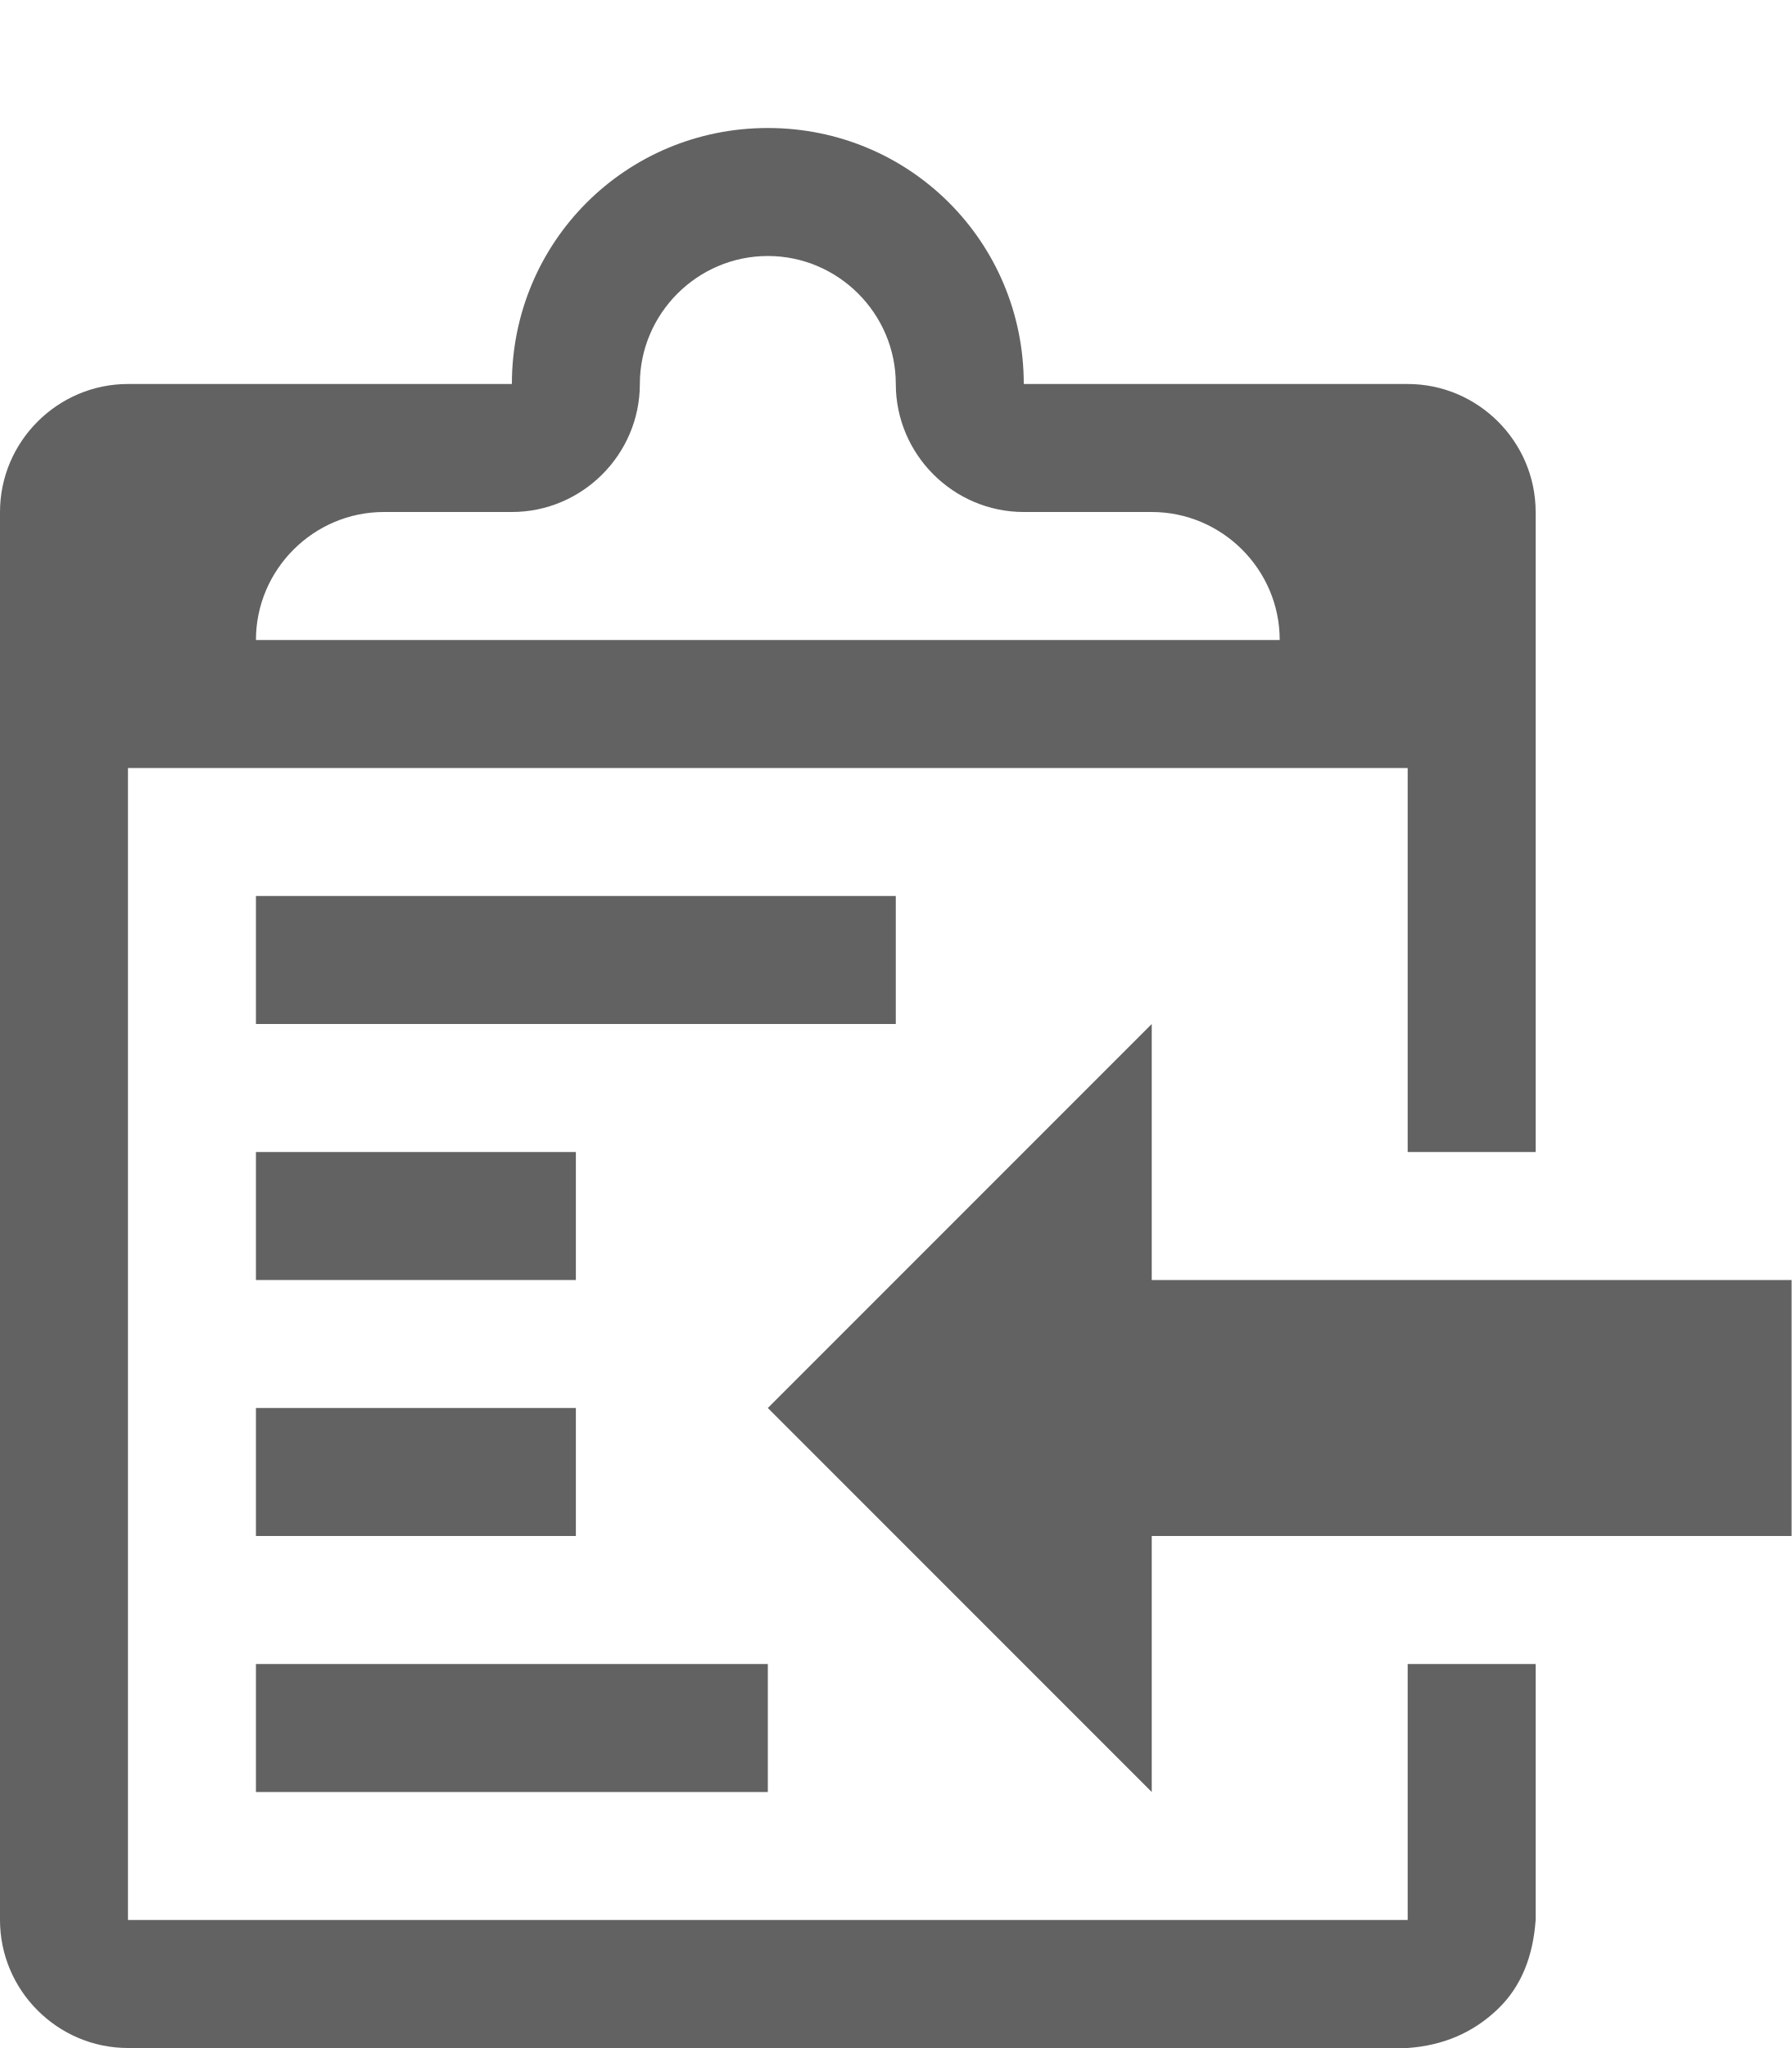
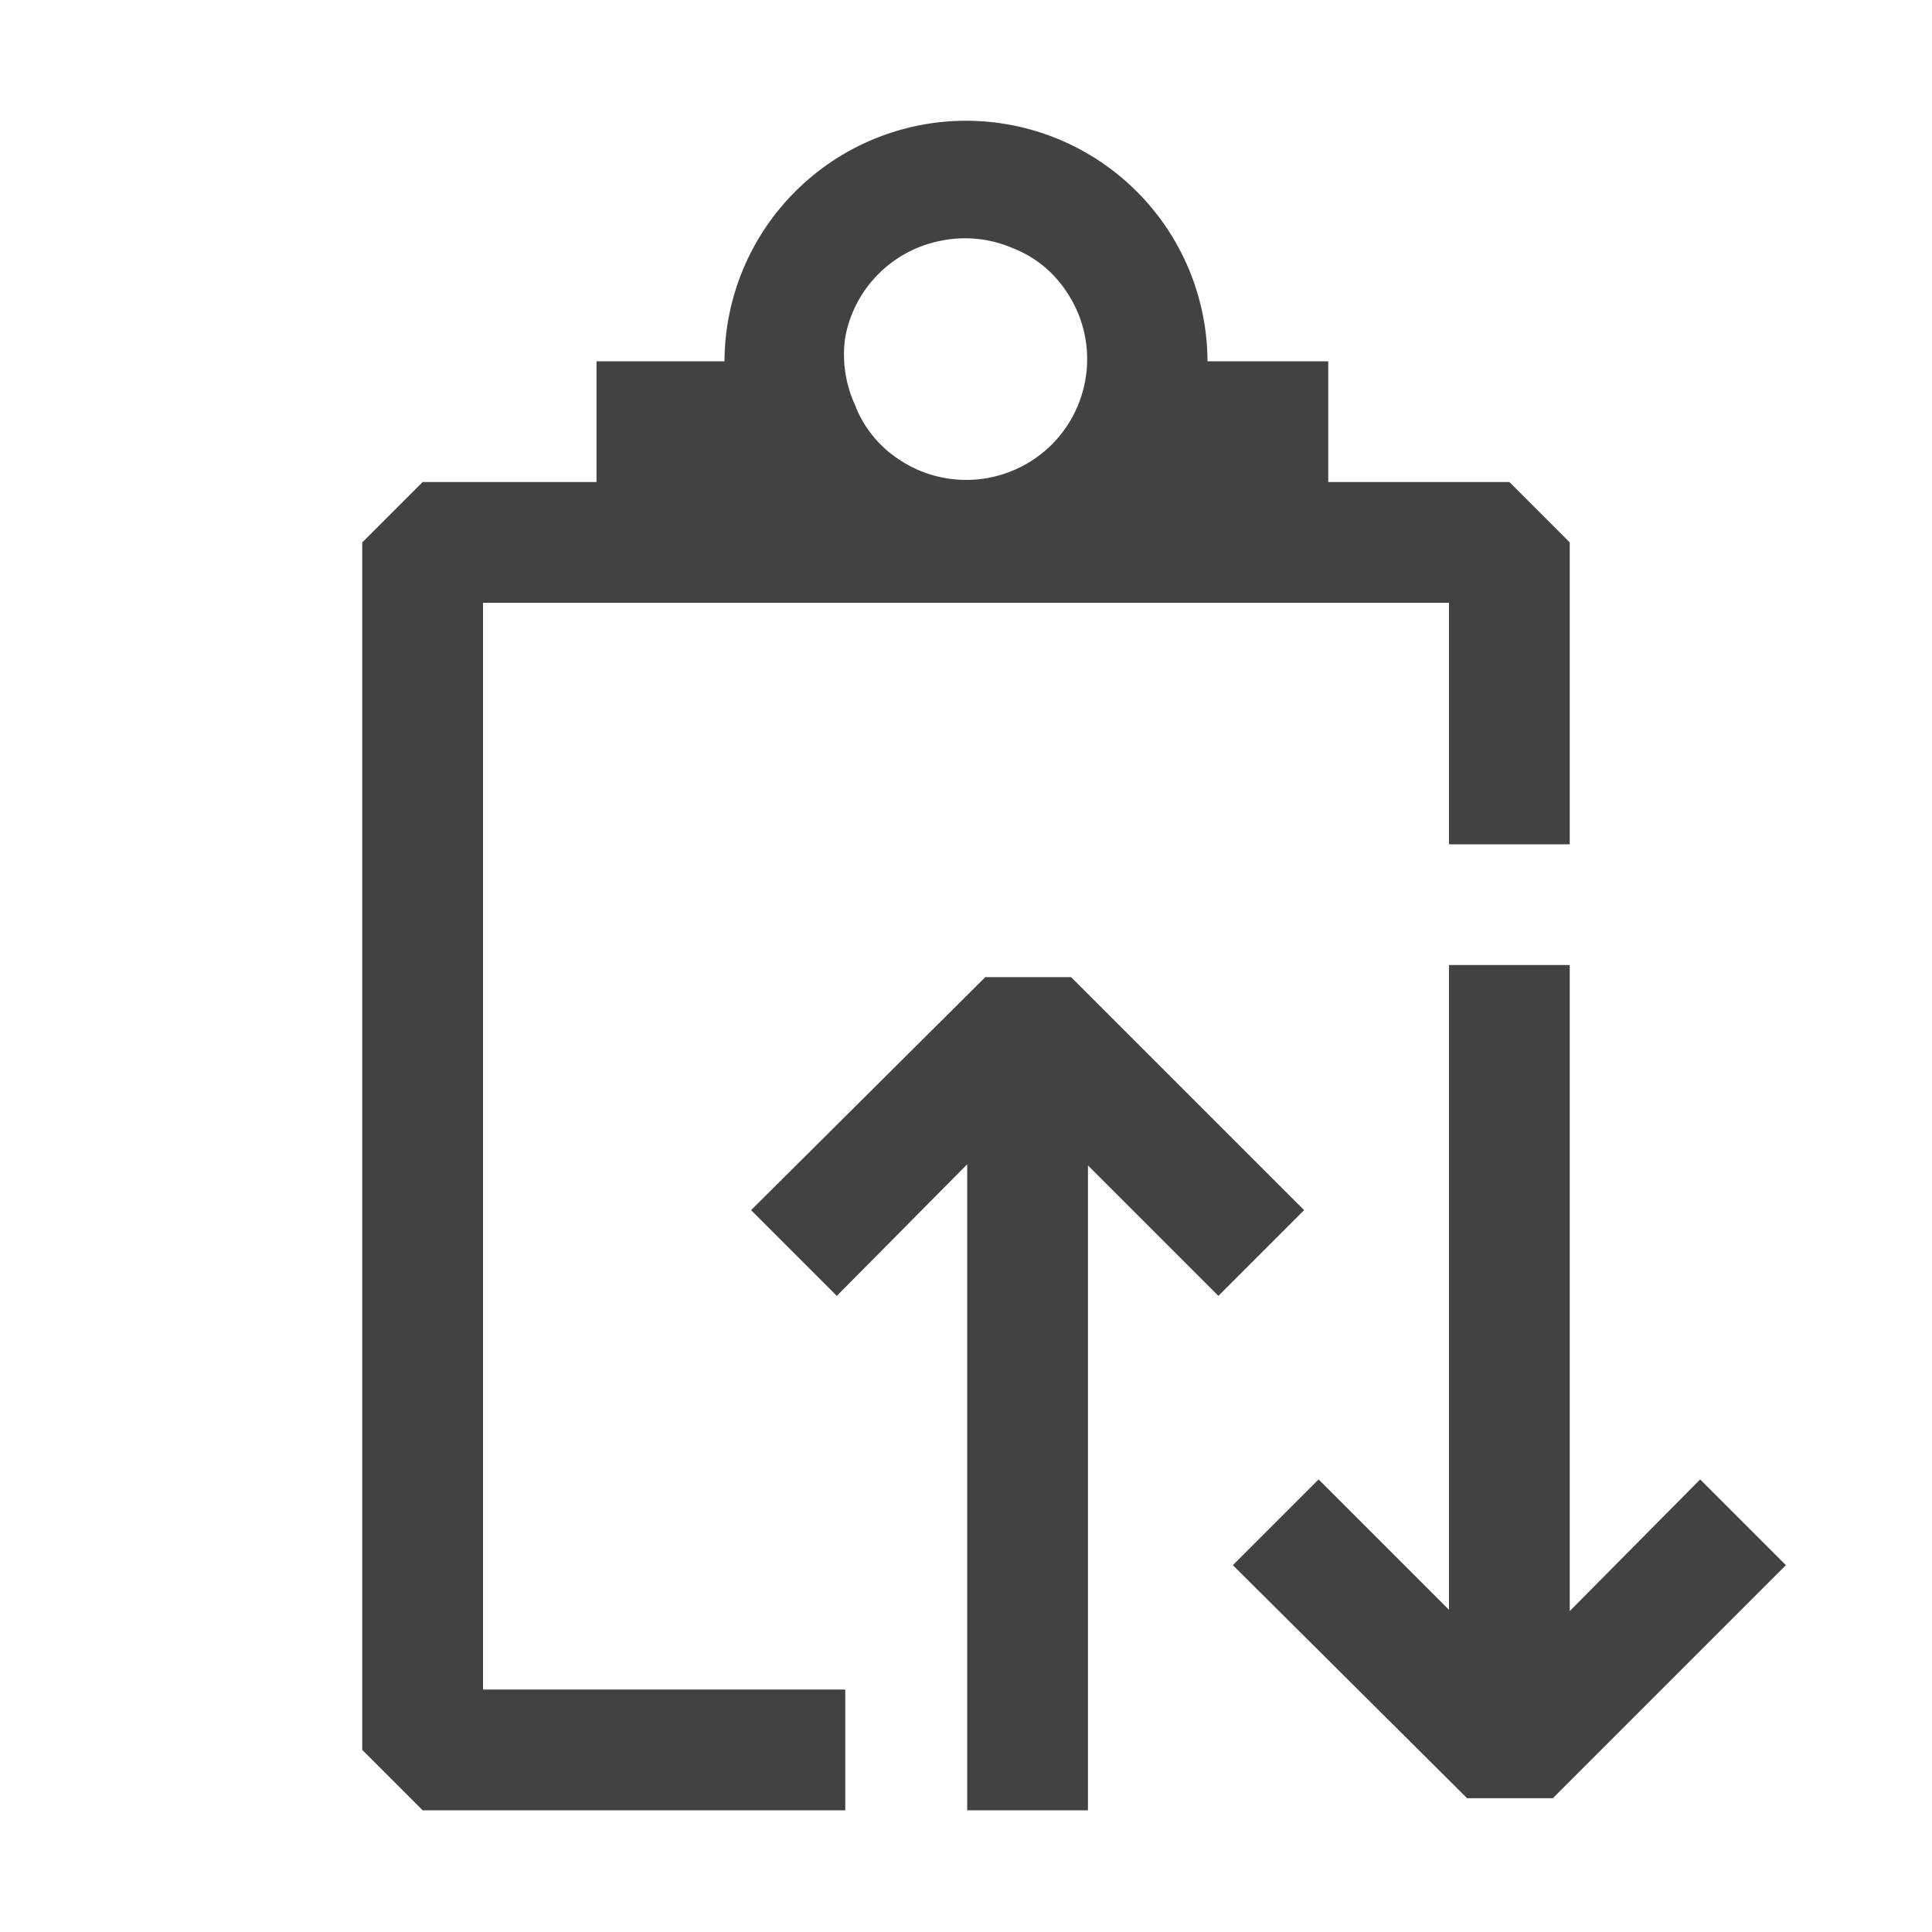
- <svg xmlns="http://www.w3.org/2000/svg" width="14" height="16" preserveAspectRatio="xMidYMid meet" viewBox="0 0 14 16" style="-ms-transform: rotate(360deg); -webkit-transform: rotate(360deg); transform: rotate(360deg);">
-   <path fill-rule="evenodd" d="M2 13h4v1H2v-1zm5-6H2v1h5V7zm2 3V8l-3 3l3 3v-2h5v-2H9zM4.5 9H2v1h2.5V9zM2 12h2.5v-1H2v1zm9 1h1v2c-.02.28-.11.52-.3.7c-.19.18-.42.28-.7.3H1c-.55 0-1-.45-1-1V4c0-.55.45-1 1-1h3c0-1.11.89-2 2-2c1.11 0 2 .89 2 2h3c.55 0 1 .45 1 1v5h-1V6H1v9h10v-2zM2 5h8c0-.55-.45-1-1-1H8c-.55 0-1-.45-1-1s-.45-1-1-1s-1 .45-1 1s-.45 1-1 1H3c-.55 0-1 .45-1 1z" fill="#626262" />
-   <rect x="0" y="0" width="14" height="16" fill="rgba(0, 0, 0, 0)" />
+ <svg xmlns="http://www.w3.org/2000/svg" width="16" height="16" viewBox="0 0 16 16" fill="none">
+   <path fill-rule="evenodd" clip-rule="evenodd" d="M7 13.992H4V4.992H12V6.992H13V4.492L12.5 3.992H11V2.992H10C9.998 2.462 9.786 1.955 9.41 1.582C9.035 1.209 8.528 1 8 1C7.472 1 6.965 1.209 6.59 1.582C6.214 1.955 6.002 2.462 6 2.992H4.94V3.992H3.5L3 4.492V14.492L3.5 14.992H7V13.992ZM7 2.792C7.037 2.593 7.133 2.41 7.276 2.268C7.419 2.125 7.601 2.029 7.8 1.992C7.995 1.954 8.197 1.974 8.38 2.052C8.564 2.122 8.721 2.247 8.83 2.412C8.961 2.604 9.021 2.836 8.999 3.068C8.977 3.3 8.875 3.517 8.71 3.682C8.545 3.846 8.328 3.948 8.097 3.97C7.865 3.992 7.633 3.933 7.44 3.802C7.276 3.693 7.15 3.536 7.08 3.352C7 3.177 6.972 2.982 7 2.792ZM14.08 12.252L13 13.342V7.992H12V13.332L10.92 12.252L10.21 12.962L12.15 14.892H12.86L14.79 12.962L14.08 12.252ZM8.16 8.092H8.87L10.8 10.022L10.09 10.732L9.01 9.652V14.992H8.01V9.642L6.93 10.732L6.22 10.022L8.16 8.092Z" fill="#424242" />
</svg>
